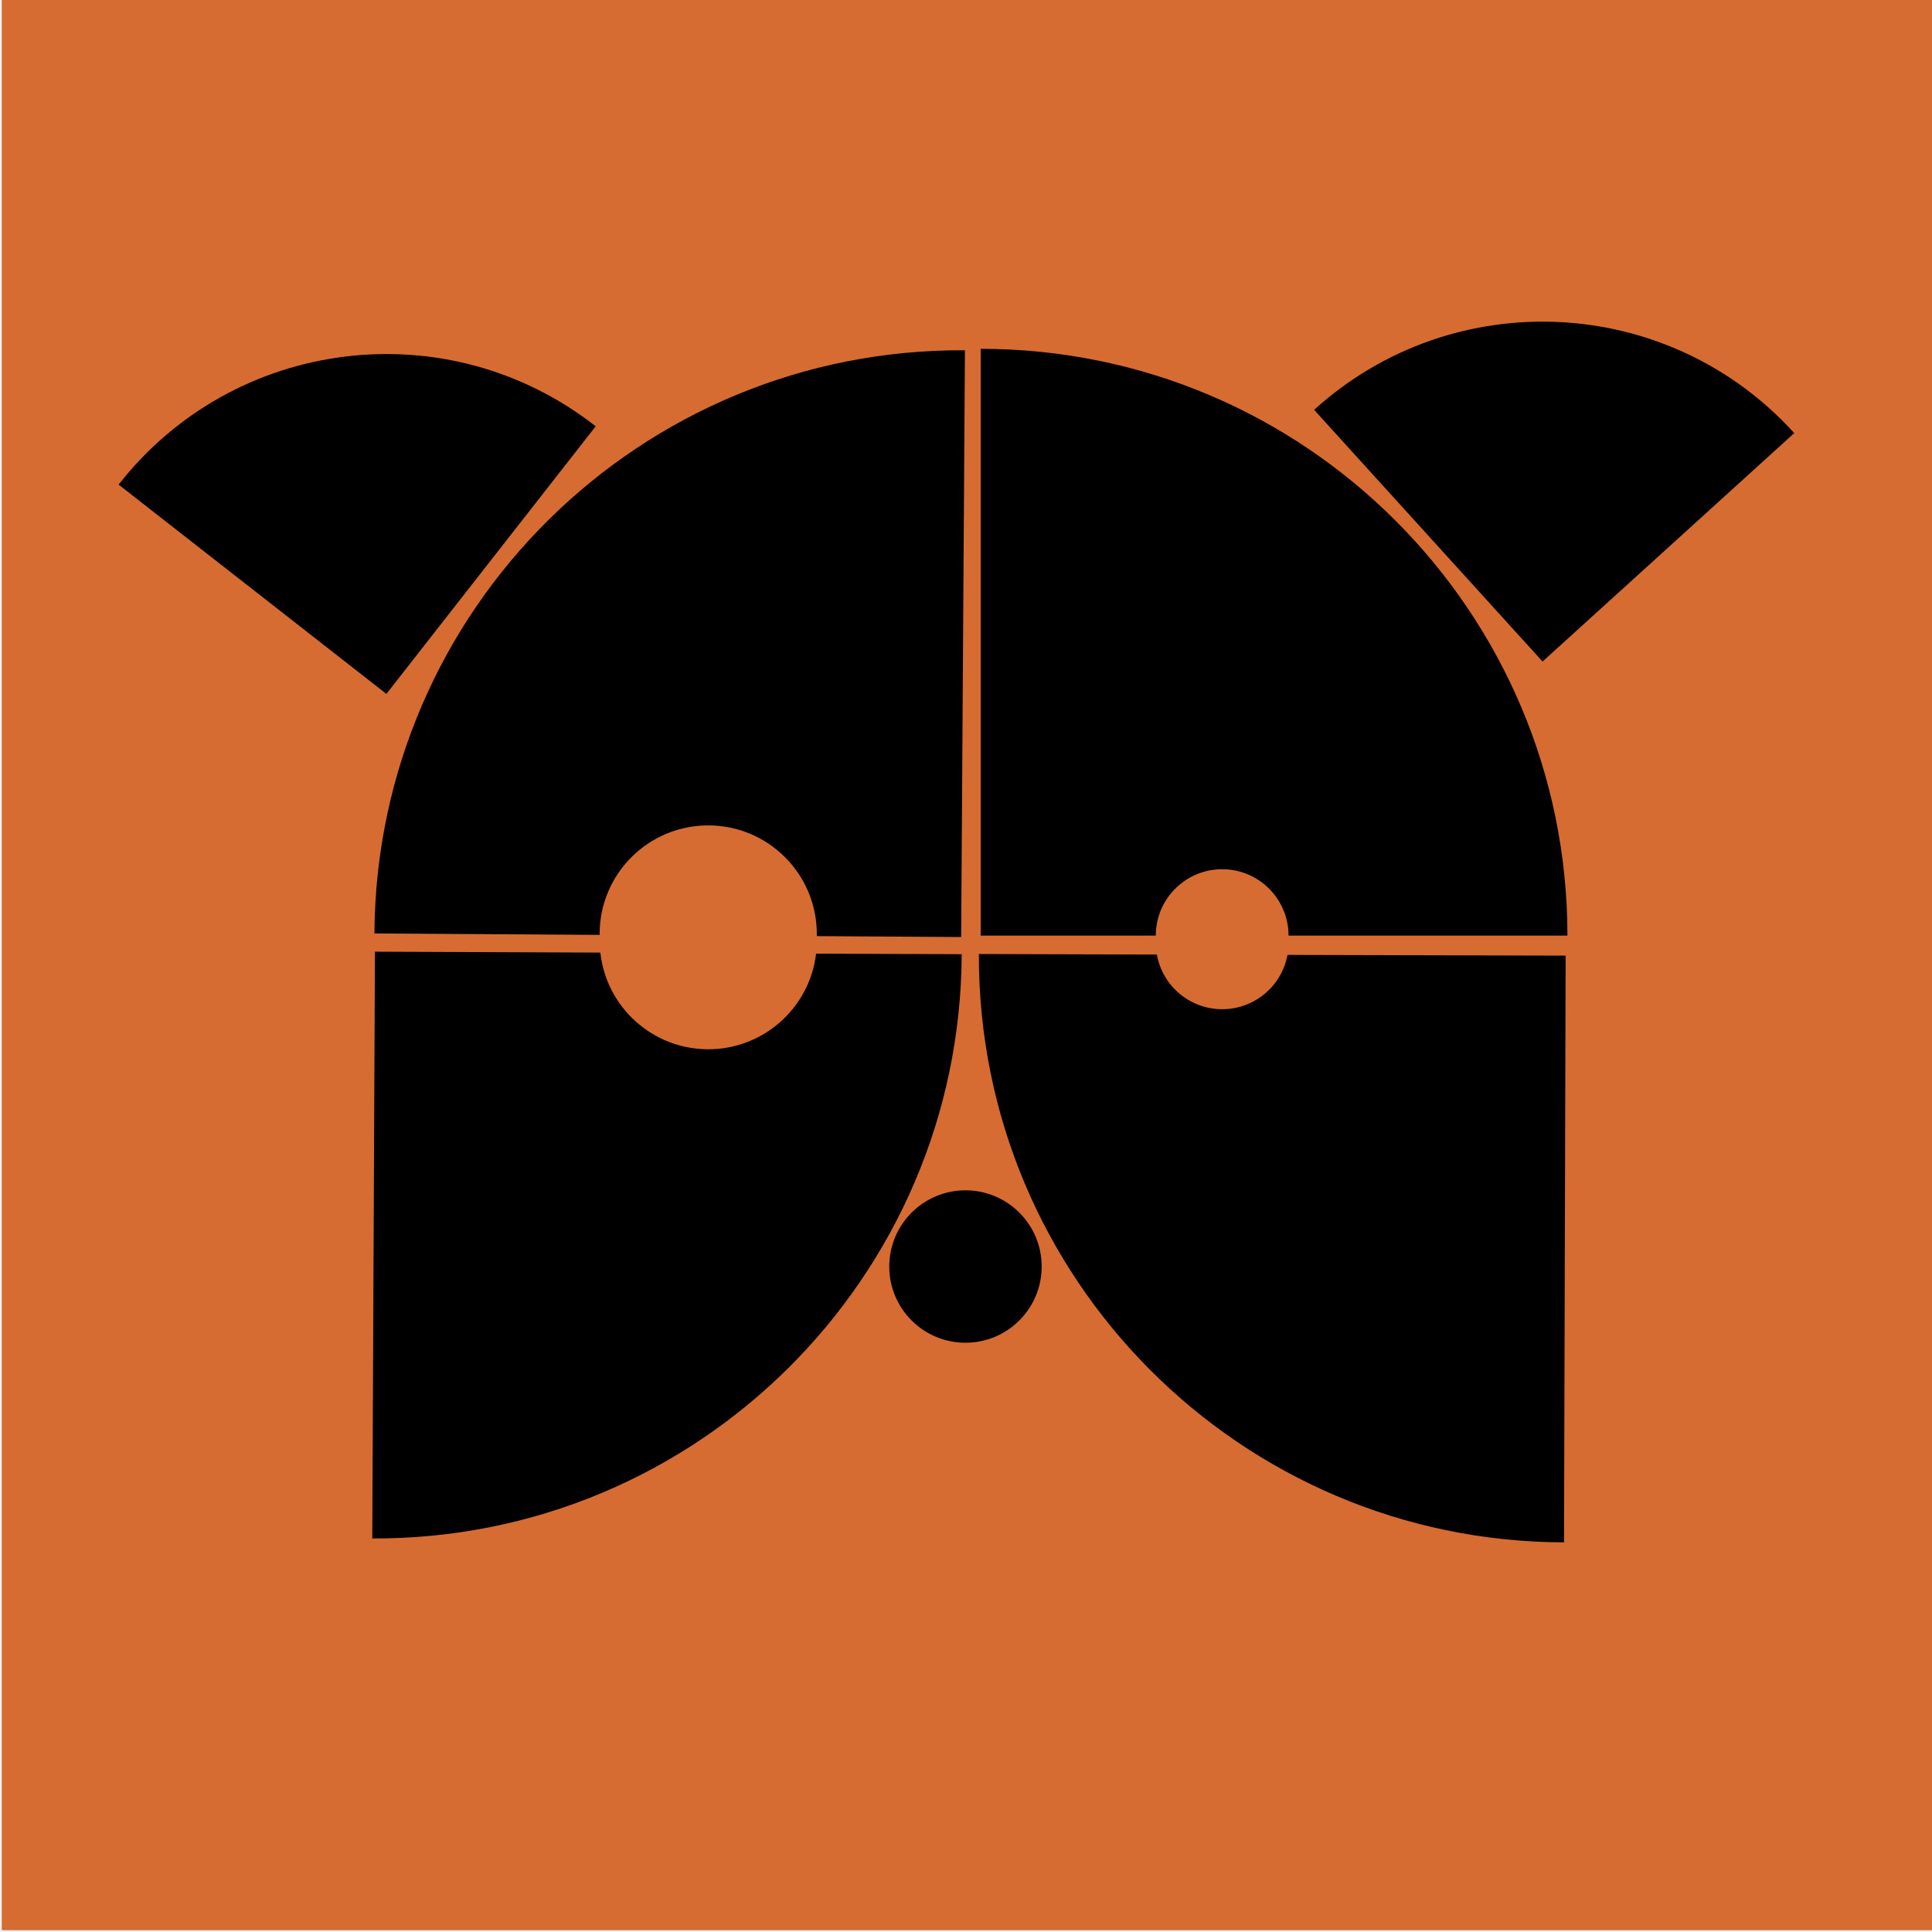
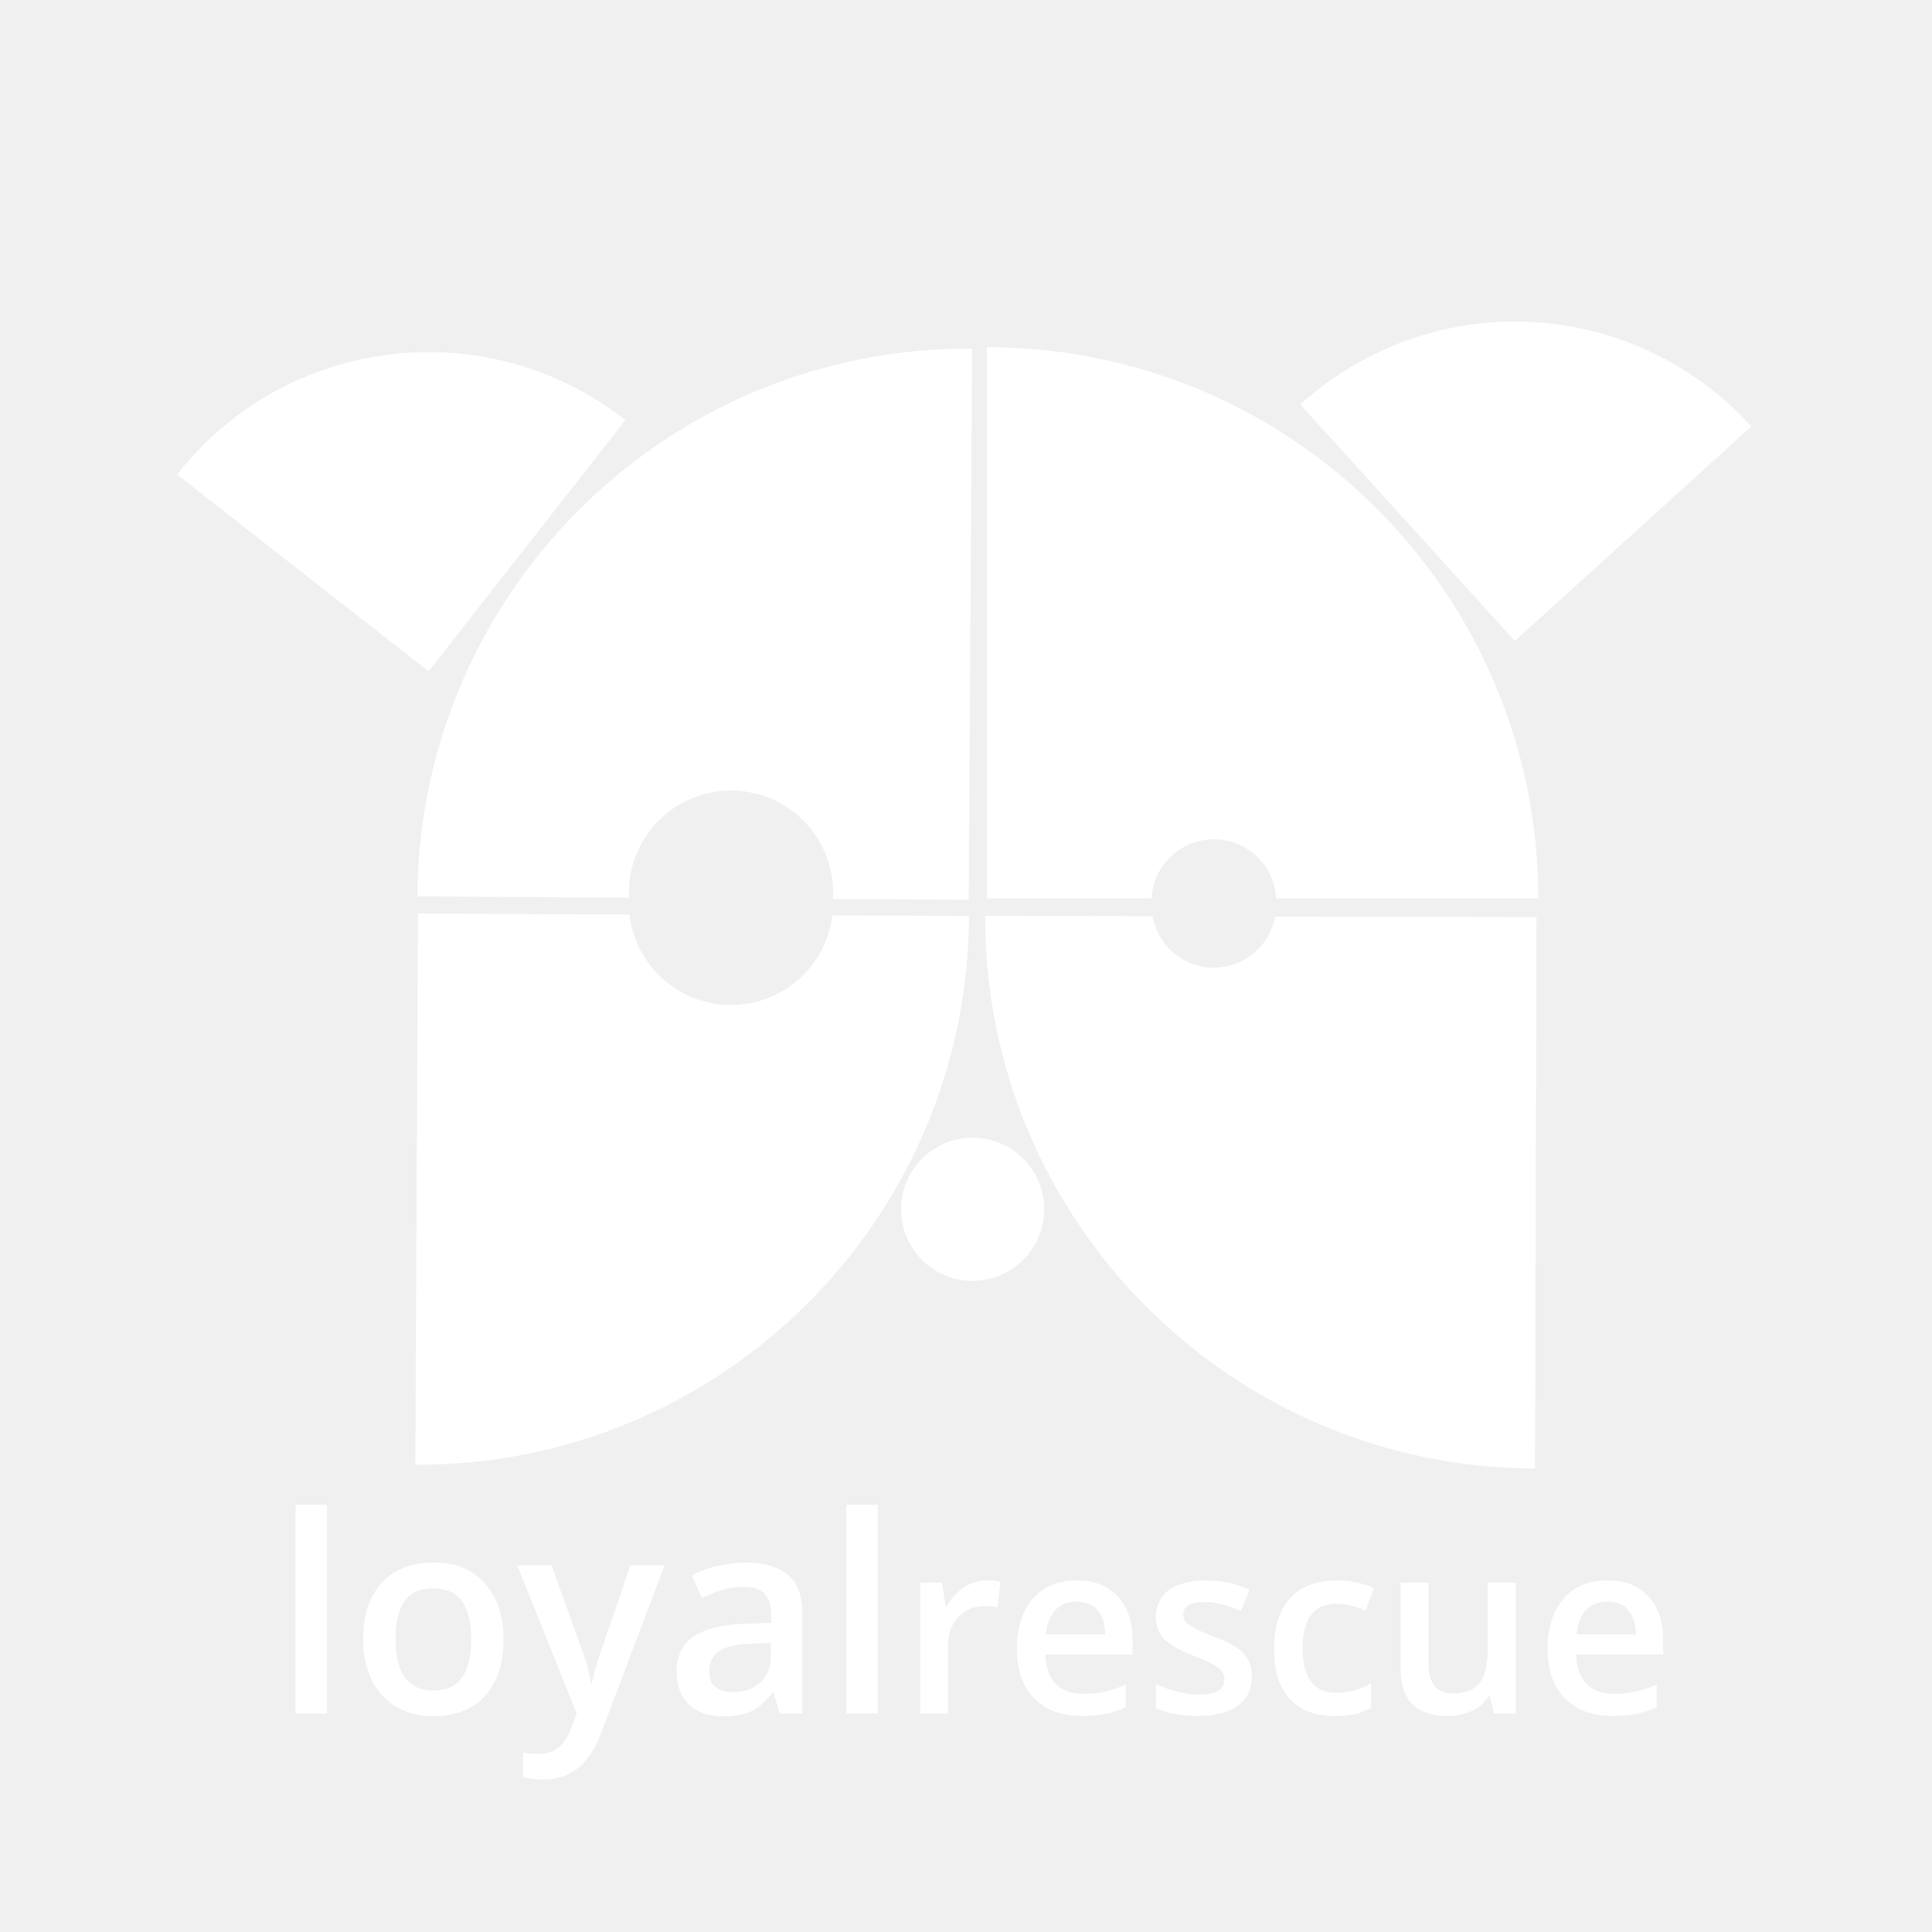
<svg xmlns="http://www.w3.org/2000/svg" width="1080" height="1080" viewBox="0 0 1080 1080">
-   <path fill="#d76c33" d="M1-1h1080v1080H1z" />
-   <path d="M720.3 523a37.1 37.1 0 1 0-74.2 0h-97.9V195c181.2 0 328 146.9 328 328zM539.4 195.8l-2.1 328-80.7-.5v-1.2a60.7 60.7 0 1 0-121.4 0v.5l-125.9-.8c1.1-181.2 148.9-327.1 330.1-326zm335.8 338.4l-.9 328c-181.1-.5-327.6-147.7-327.1-328.9l99.5.3a37.1 37.1 0 0 0 73 .2zm-337.6-.8c-.8 181.2-148.4 327.4-329.5 326.6l1.5-328 126 .5a60.7 60.7 0 0 0 120.6.6z" />
-   <circle cx="539.7" cy="708" r="42.6" />
-   <path d="M333 238.3c-82.6-64.7-202-50.1-266.7 32.6l149.7 117zm401.6-9.2l127.7 140.7L1003 242.1c-70.5-77.7-190.6-83.5-268.4-13z" />
+   <g fill="#fff">
+     <path d="M713.4 502.2a34.9 34.9 0 0 0-69.7 0h-92V194.1c170.2 0 308.2 137.9 308.2 308.1zm-170-307.3L541.5 503l-75.8-.5v-1.1a57.1 57.1 0 1 0-114.1 0v.4l-118.3-.7c1.1-170.2 139.9-307.3 310.1-306.2zm315.5 317.8l-.8 308.2c-170.2-.4-307.8-138.8-307.4-309l93.6.3a34.8 34.8 0 0 0 68.5.2zm-317.2-.7c-.7 170.2-139.3 307.6-309.5 306.8l1.4-308.1 118.3.5a57.1 57.1 0 0 0 113.4.5z" />
+     <circle cx="543.7" cy="676" r="40" />
+     <path d="M349.6 234.8C271.9 174 159.7 187.7 99 265.3l140.6 110zm377.3-8.7l119.9 132.2L979 238.4a178.3 178.3 0 0 0-252.1-12.3zM182.8 957.9h-17.6V841.2h17.6zm98.7-41.6c0 13.5-3.5 24.1-10.4 31.7s-16.6 11.4-29 11.4a40 40 0 0 1-20.6-5.3 35 35 0 0 1-13.7-15 51.6 51.6 0 0 1-4.8-22.8c0-13.5 3.5-24 10.4-31.5s16.6-11.3 29.1-11.3 21.5 3.8 28.5 11.6 10.5 18.1 10.5 31.2zm-60.4 0c0 19.1 7.1 28.7 21.3 28.7s21-9.6 21-28.7-7.1-28.4-21.2-28.4c-7.4 0-12.7 2.4-16.1 7.3s-5 11.9-5 21.1zm68-41.3h19.2l16.9 47a89.2 89.2 0 0 1 5.1 18.9h.6a69 69 0 0 1 2.5-10q1.8-6 19-55.9h19.1L336 968.9c-6.5 17.3-17.2 25.9-32.2 25.9a53.8 53.8 0 0 1-11.4-1.3v-13.9a40.3 40.3 0 0 0 9 .9c8.5 0 14.5-5 18-14.8l3-7.8zm146.8 82.9l-3.5-11.6h-.6c-4 5.1-8 8.5-12.1 10.4s-9.2 2.7-15.6 2.7c-8.1 0-14.5-2.2-19-6.6s-6.9-10.6-6.9-18.7 3.2-15 9.5-19.3 16-6.7 29-7.1l14.4-.5v-4.4c0-5.3-1.3-9.3-3.8-11.9s-6.3-3.9-11.5-3.9a41.4 41.4 0 0 0-12.2 1.8 100.6 100.6 0 0 0-11.2 4.5l-5.7-12.6a58.5 58.5 0 0 1 14.7-5.4 69.8 69.8 0 0 1 15.2-1.8c10.5 0 18.5 2.3 23.9 6.9s8 11.8 8 21.6v55.9zm-26.2-12c6.4 0 11.5-1.8 15.4-5.4s5.8-8.5 5.8-15v-7.2l-10.6.5c-8.3.3-14.4 1.6-18.1 4.1s-5.7 6.3-5.7 11.4 1.1 6.5 3.3 8.6 5.5 3 9.9 3zm81 12h-17.6V841.2h17.6zm60.8-74.4a33.1 33.1 0 0 1 7.7.7l-1.5 14.4a31 31 0 0 0-6.9-.8 20.2 20.2 0 0 0-15.1 6.1c-3.8 4.1-5.8 9.3-5.8 15.8v38.2h-15.5v-73.1h12.2l2 12.9h.8a28.9 28.9 0 0 1 9.5-10.4 23 23 0 0 1 12.6-3.8zm53.2 75.7q-17.1 0-26.7-9.9c-6.4-6.7-9.6-15.8-9.6-27.4s3-21.3 8.9-28.2 14.1-10.2 24.5-10.2 17.3 2.9 22.9 8.8 8.4 13.9 8.4 24.2v8.4h-48.7c.2 7.1 2.1 12.5 5.7 16.3s8.7 5.7 15.3 5.7a56.8 56.8 0 0 0 12-1.2 58.9 58.9 0 0 0 12-4.1v12.7a50 50 0 0 1-11.5 3.8 74 74 0 0 1-13.2 1.1zm-2.9-63.9c-4.9 0-8.9 1.5-11.8 4.7s-4.8 7.6-5.4 13.6h33.2c-.1-6-1.5-10.6-4.4-13.7s-6.7-4.6-11.6-4.6zm98 41.8c0 7.1-2.6 12.6-7.8 16.4s-12.7 5.7-22.3 5.7-17.6-1.5-23.5-4.4v-13.4c8.6 3.9 16.6 5.9 24 5.9 9.5 0 14.3-2.9 14.3-8.6a6.9 6.9 0 0 0-1.6-4.7 18.3 18.3 0 0 0-5.2-3.8 98.3 98.3 0 0 0-10.1-4.5c-8.4-3.2-14.1-6.5-17.1-9.8s-4.4-7.4-4.4-12.6 2.5-11.2 7.5-14.6 11.9-5.2 20.6-5.2a58.1 58.1 0 0 1 24.4 5.2l-5 11.7c-7.9-3.2-14.5-4.9-19.9-4.9-8.2 0-12.3 2.4-12.3 7a7 7 0 0 0 3.2 5.8c2.1 1.6 6.8 3.8 14 6.6a63.6 63.6 0 0 1 13.1 6.4 19.3 19.3 0 0 1 6.1 6.7 19.7 19.7 0 0 1 2 9.1zm46.2 22.1c-11 0-19.4-3.2-25.2-9.7s-8.6-15.7-8.6-27.7 3-21.8 9-28.4 14.7-9.9 26.1-9.9a48.4 48.4 0 0 1 20.8 4.3l-4.7 12.5c-6.6-2.6-12-3.8-16.3-3.8-12.6 0-18.9 8.3-18.9 25.1 0 8.2 1.6 14.4 4.7 18.5s7.8 6.2 13.8 6.2a40.3 40.3 0 0 0 19.7-5.2v13.6a35.8 35.8 0 0 1-8.9 3.5 54.6 54.6 0 0 1-11.5 1zm89.1-1.3l-2.2-9.6h-.8a21.8 21.8 0 0 1-9.2 8 31.7 31.7 0 0 1-13.7 2.9q-13.2 0-19.8-6.6c-4.3-4.4-6.5-11.1-6.5-20v-47.8h15.6v45.1c0 5.6 1.2 9.8 3.5 12.6s5.9 4.2 10.7 4.2c6.6 0 11.3-2 14.4-5.9s4.6-10.4 4.6-19.6v-36.4h15.6v73.1zm66.2 1.3c-11.3 0-20.2-3.3-26.6-9.9s-9.6-15.8-9.6-27.4 2.9-21.3 8.9-28.2 14.1-10.2 24.5-10.2 17.2 2.9 22.8 8.8 8.4 13.9 8.4 24.2v8.4H881c.3 7.1 2.2 12.5 5.8 16.3s8.7 5.7 15.3 5.7a56.8 56.8 0 0 0 12-1.2 63.3 63.3 0 0 0 12-4.1v12.7a50 50 0 0 1-11.5 3.8 75.2 75.2 0 0 1-13.3 1.1zm-2.8-63.9c-4.9 0-8.9 1.5-11.9 4.7s-4.7 7.6-5.3 13.6h33.2c-.1-6-1.6-10.6-4.4-13.7s-6.7-4.6-11.6-4.6z" />
+   </g>
</svg>
